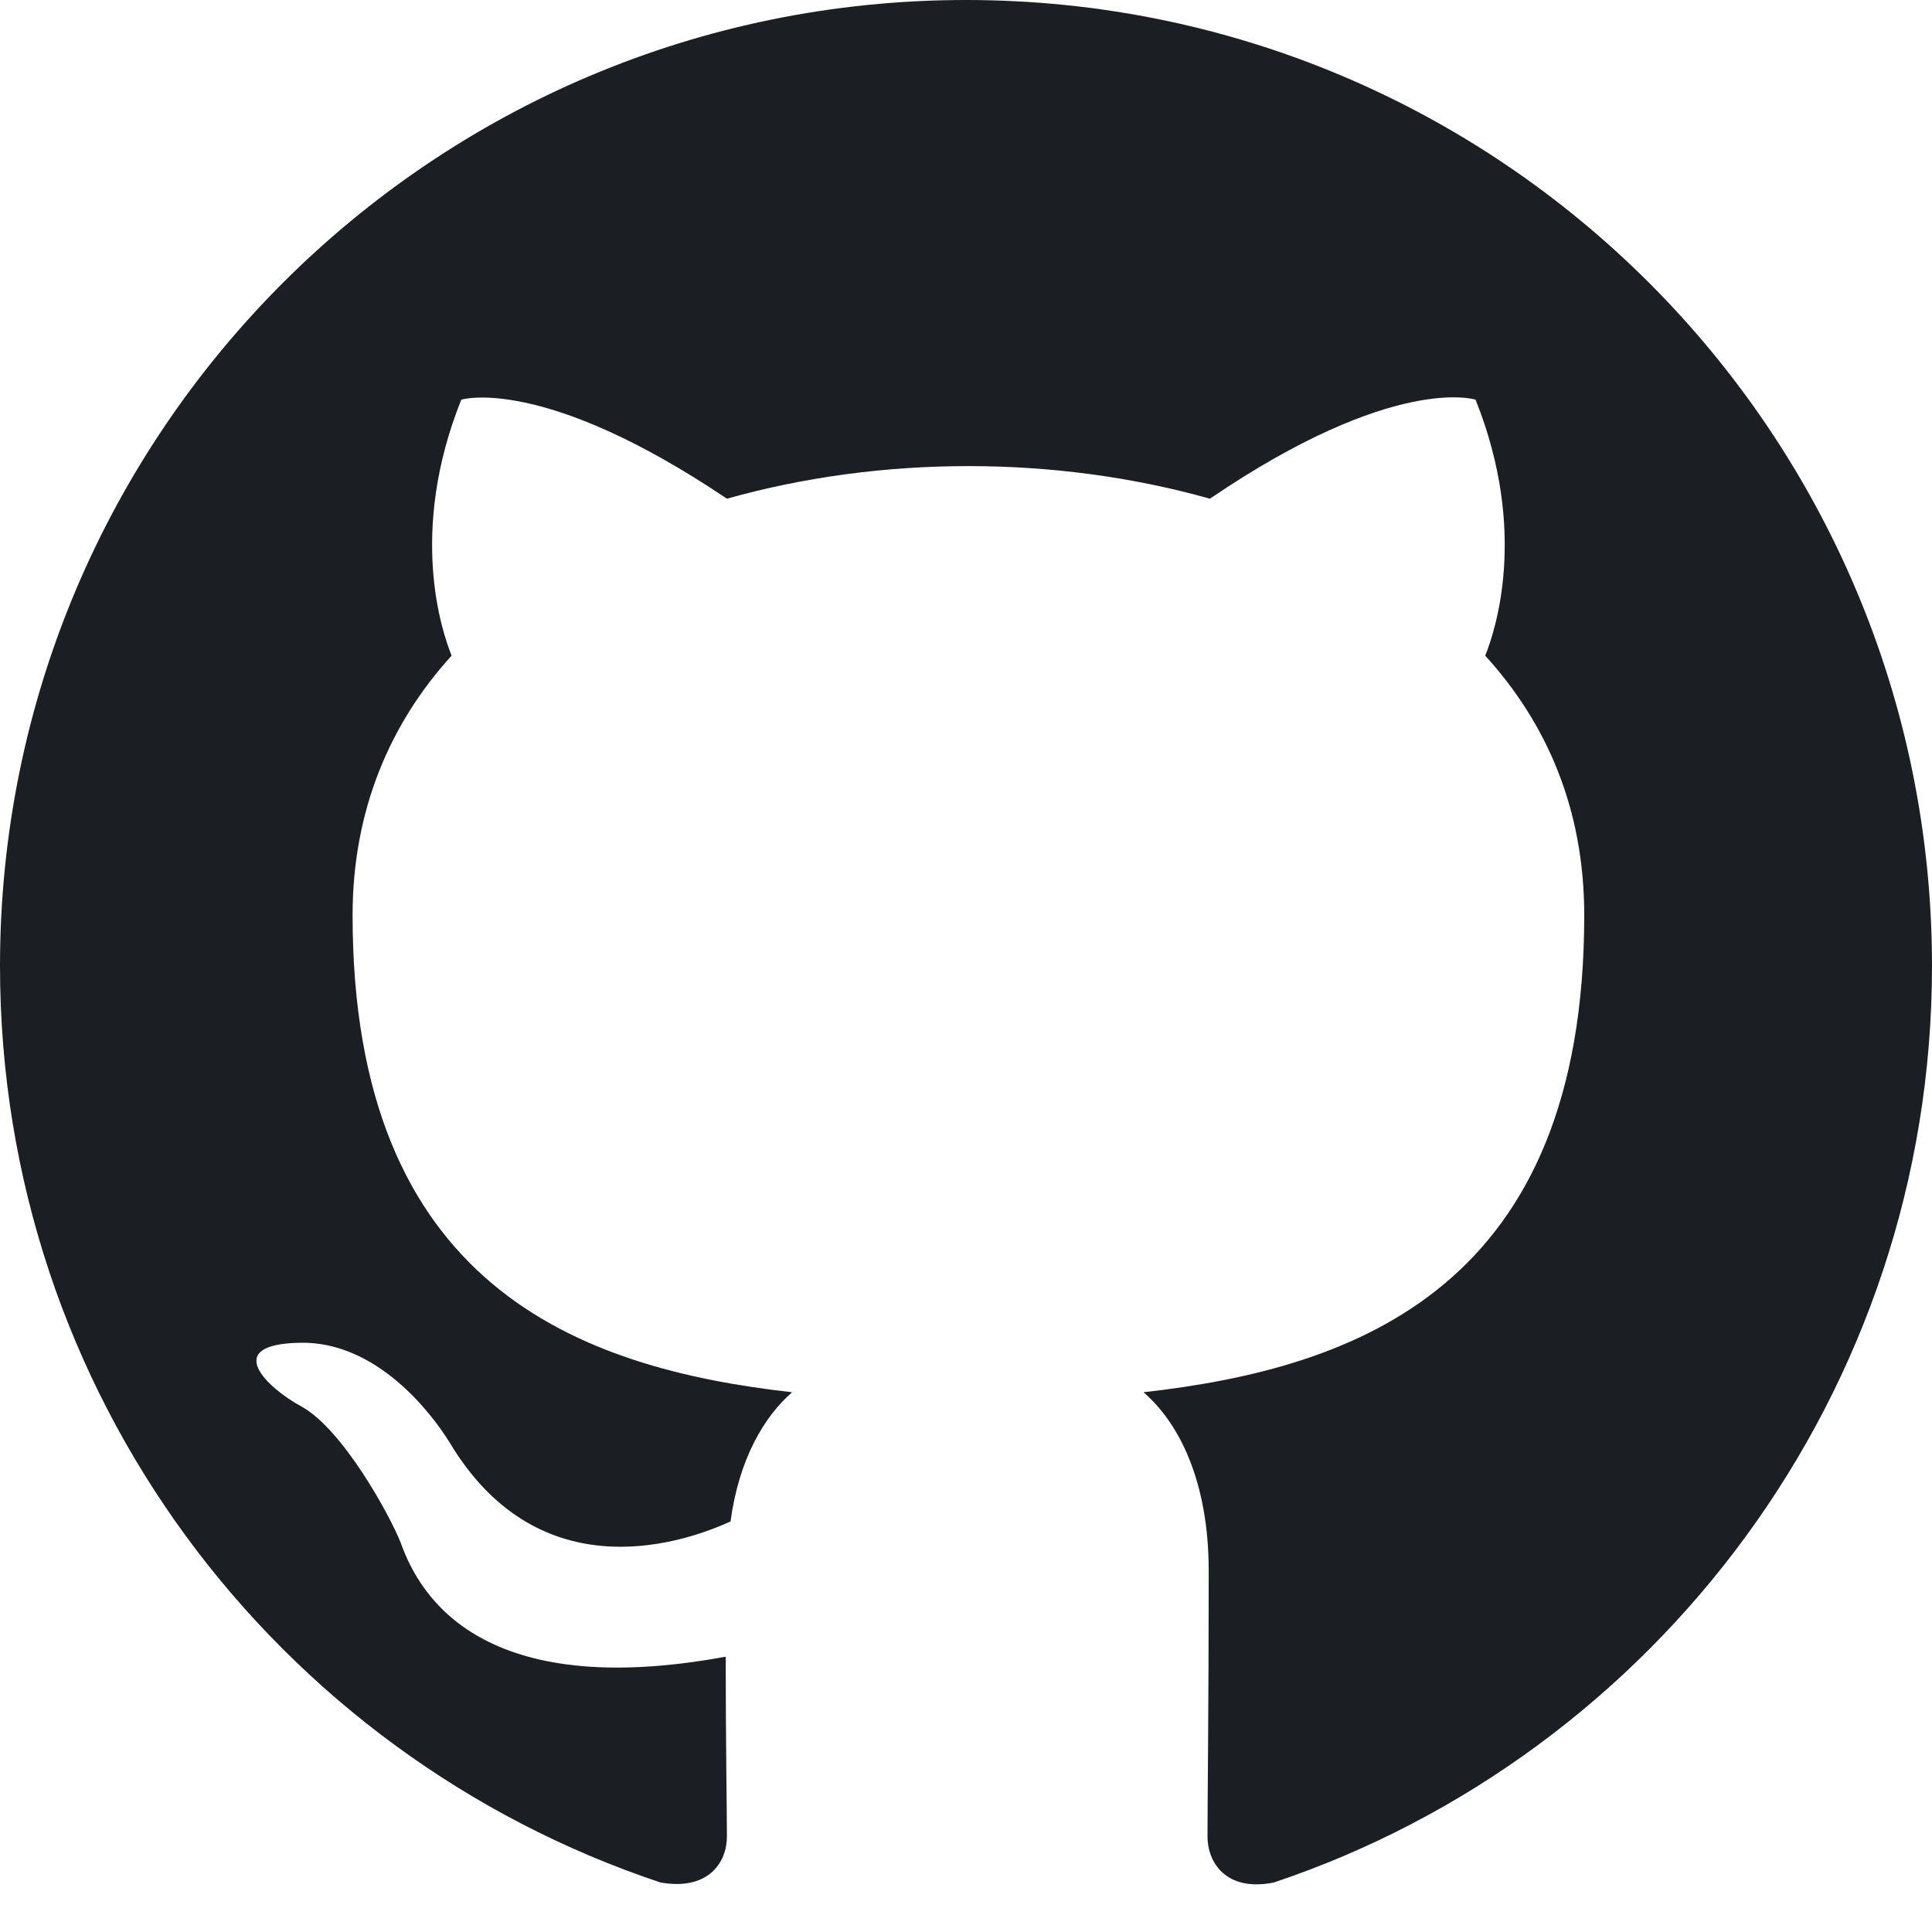
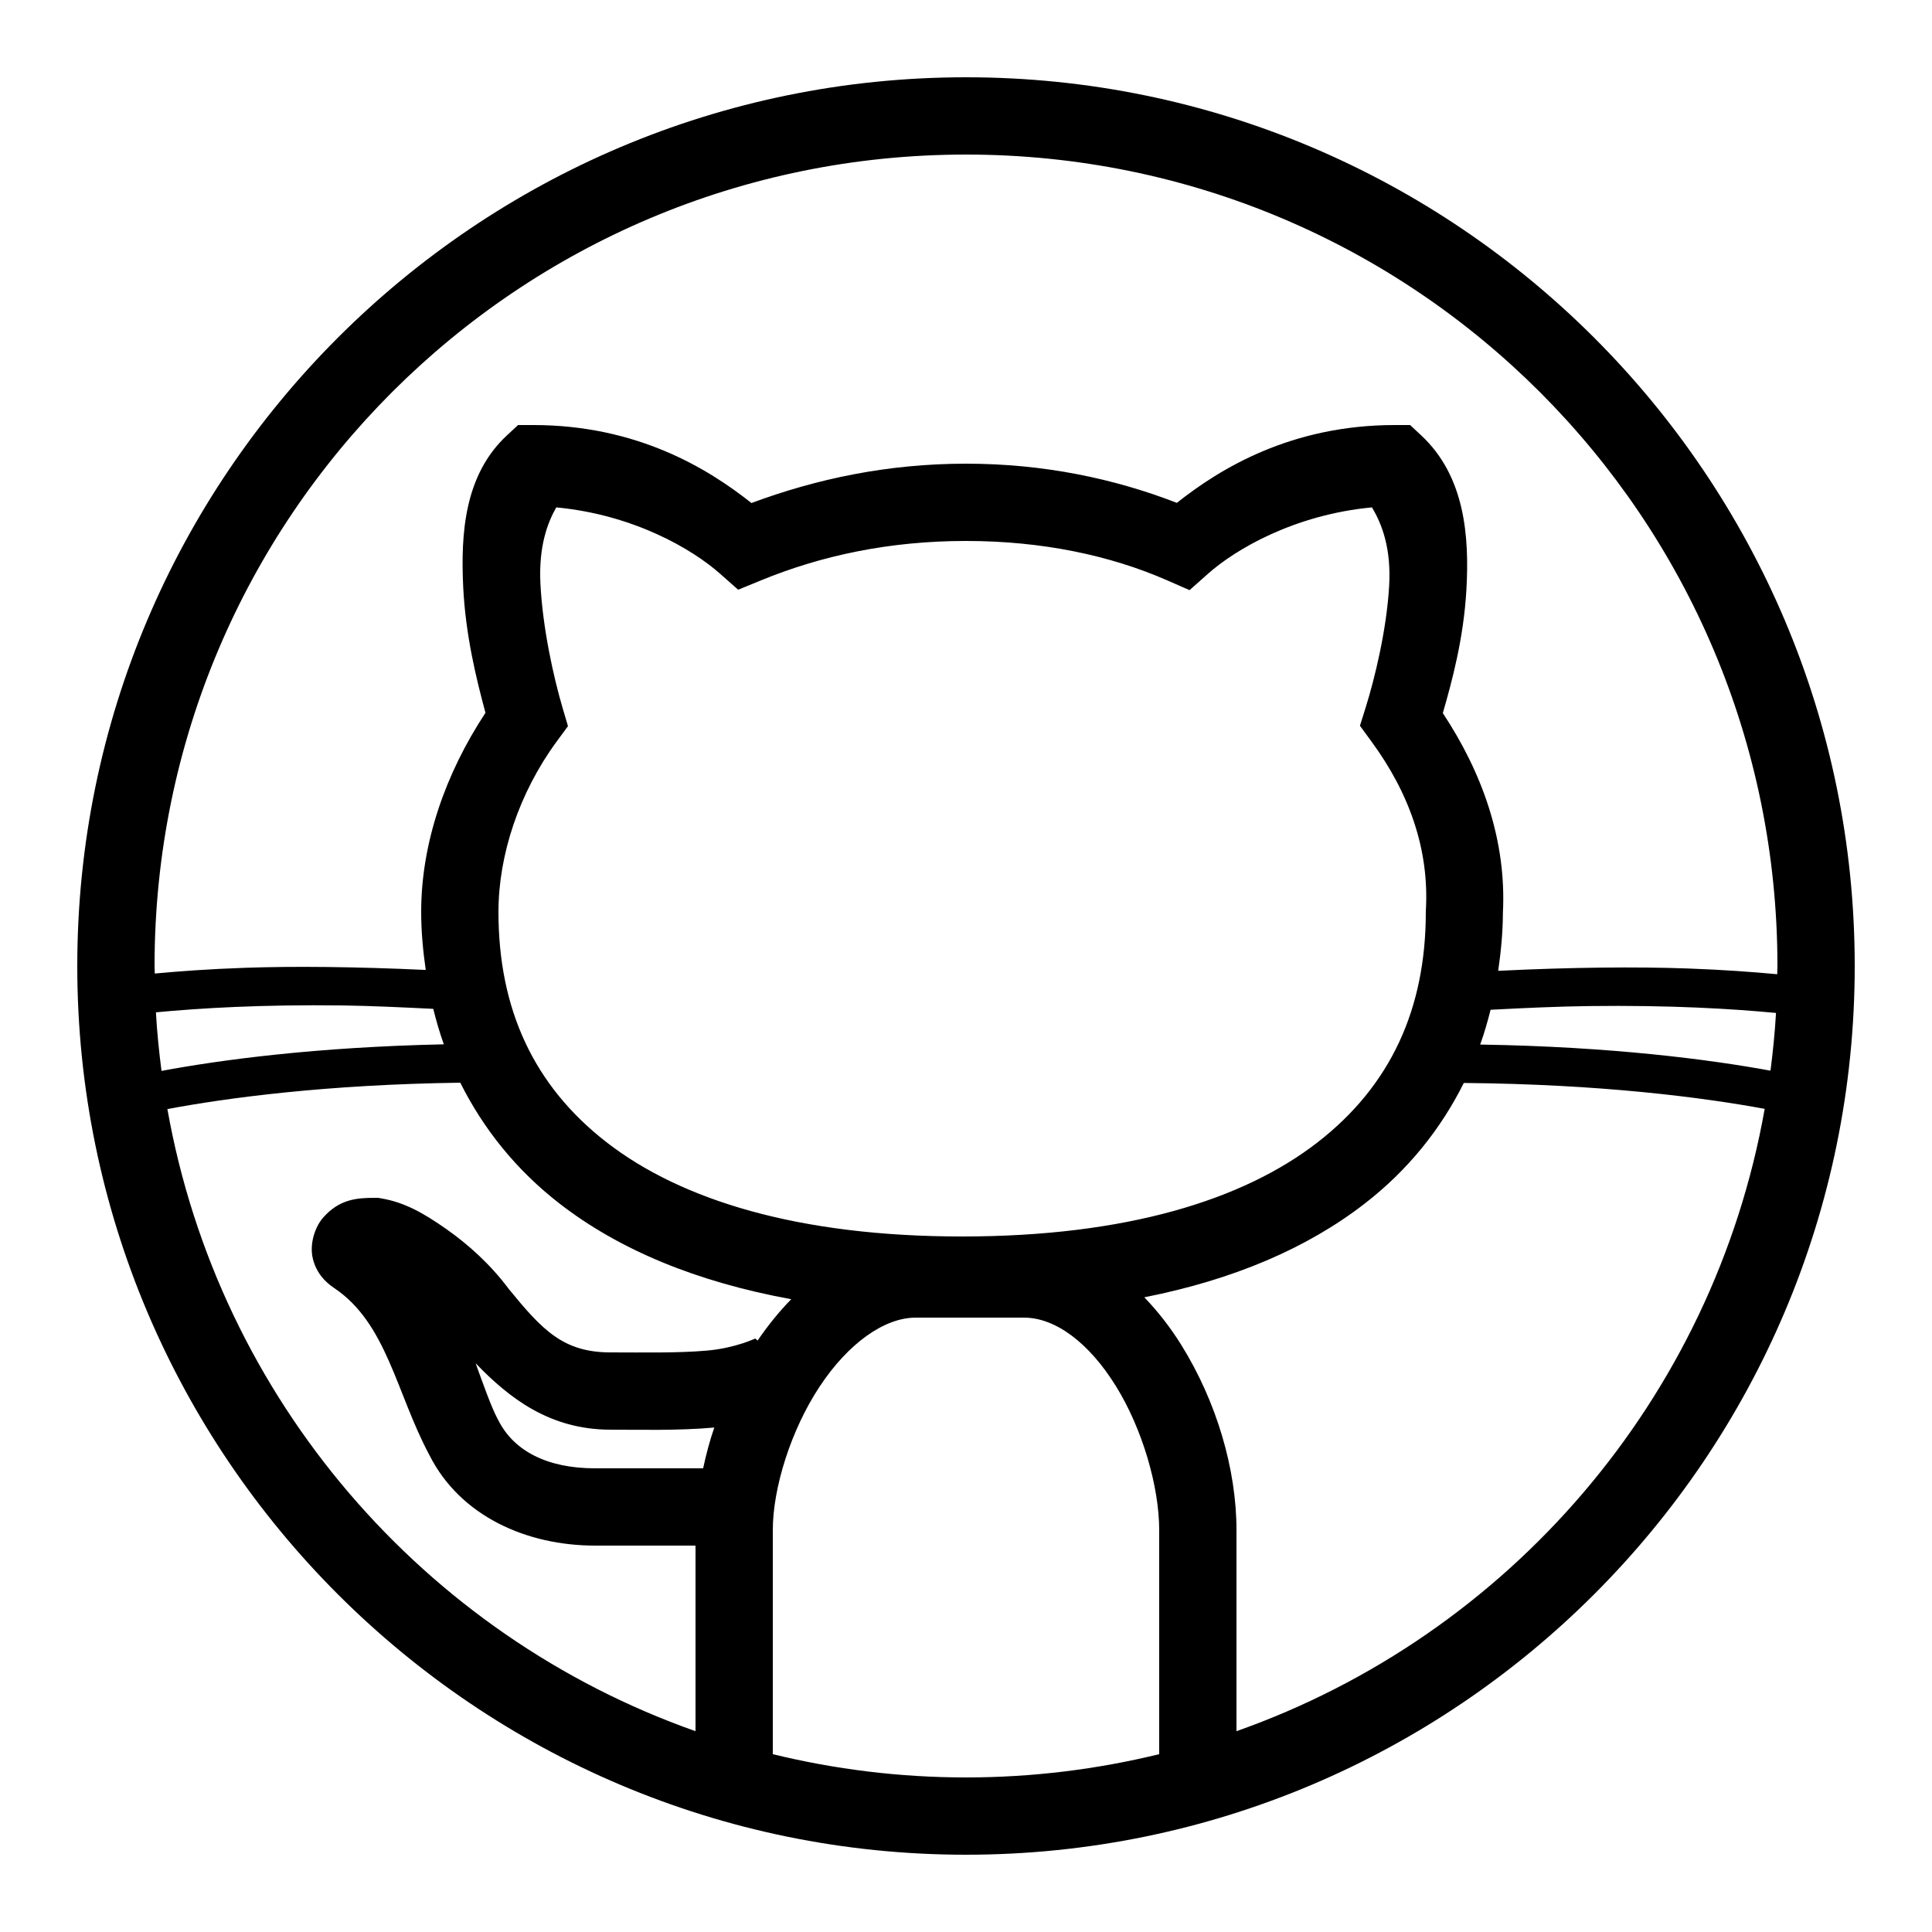
- <svg xmlns="http://www.w3.org/2000/svg" width="1024" height="1024" viewBox="0 0 1024 1024" fill="none">
-   <path fill-rule="evenodd" clip-rule="evenodd" d="M8 0C3.58 0 0 3.58 0 8C0 11.54 2.29 14.53 5.47 15.59C5.87 15.66 6.02 15.42 6.02 15.21C6.02 15.02 6.01 14.39 6.01 13.72C4 14.09 3.48 13.23 3.32 12.78C3.23 12.55 2.84 11.84 2.5 11.65C2.22 11.5 1.82 11.13 2.49 11.12C3.12 11.11 3.57 11.7 3.72 11.94C4.44 13.15 5.59 12.81 6.05 12.6C6.12 12.08 6.33 11.73 6.56 11.53C4.78 11.33 2.92 10.64 2.92 7.58C2.92 6.71 3.23 5.99 3.74 5.43C3.66 5.23 3.38 4.41 3.82 3.31C3.82 3.31 4.49 3.1 6.02 4.13C6.66 3.95 7.34 3.86 8.02 3.86C8.7 3.86 9.38 3.95 10.02 4.13C11.55 3.09 12.22 3.31 12.22 3.31C12.66 4.41 12.38 5.23 12.3 5.43C12.81 5.99 13.12 6.7 13.12 7.58C13.12 10.65 11.25 11.33 9.47 11.53C9.76 11.78 10.01 12.26 10.01 13.01C10.01 14.08 10 14.94 10 15.21C10 15.42 10.15 15.67 10.55 15.59C13.71 14.53 16 11.53 16 8C16 3.58 12.42 0 8 0Z" transform="scale(64)" fill="#1B1F23" />
+ <svg xmlns="http://www.w3.org/2000/svg" x="0px" y="0px" width="50" height="50" viewBox="0 0 50 50" style=" fill:#000000;">
+   <path d="M 25 2 C 12.311 2 2 12.311 2 25 C 2 37.689 12.311 48 25 48 C 37.689 48 48 37.689 48 25 C 48 12.311 37.689 2 25 2 z M 25 4 C 36.607 4 46 13.393 46 25 C 46 25.071 45.995 25.142 45.994 25.213 C 45.355 25.154 44.616 25.098 43.676 25.064 C 42.347 25.017 40.672 25.031 38.773 25.125 C 38.844 24.635 38.893 24.137 38.895 23.627 C 38.991 21.754 38.363 20.002 37.34 18.455 C 37.587 17.601 37.877 16.515 37.949 15.283 C 38.032 13.879 37.911 12.322 36.783 11.27 L 36.494 11 L 36.1 11 C 33.417 11 31.58 12.123 30.457 13.014 C 28.836 12.386 27.012 12 25 12 C 22.976 12 21.136 12.391 19.447 13.018 C 18.325 12.127 16.487 11 13.801 11 L 13.408 11 L 13.119 11.268 C 12.021 12.287 11.92 13.802 11.988 15.199 C 12.049 16.432 12.322 17.552 12.564 18.447 C 11.524 20.025 10.9 21.822 10.9 23.6 C 10.9 24.111 10.948 24.61 11.018 25.102 C 9.212 25.018 7.602 25.002 6.324 25.047 C 5.385 25.08 4.645 25.136 4.006 25.195 C 4.005 25.13 4 25.065 4 25 C 4 13.393 13.393 4 25 4 z M 14.396 13.131 C 16.414 13.322 17.932 14.223 18.635 14.848 L 19.104 15.262 L 19.682 15.025 C 21.263 14.374 23.027 14 25 14 C 26.973 14 28.737 14.376 30.199 15.016 L 30.785 15.273 L 31.264 14.848 C 31.967 14.223 33.487 13.322 35.506 13.131 C 35.774 13.576 36.007 14.209 35.951 15.166 C 35.884 16.312 35.577 17.56 35.346 18.301 L 35.195 18.783 L 35.494 19.191 C 36.484 20.541 36.988 22.001 36.902 23.545 L 36.9 23.572 L 36.9 23.6 C 36.9 26.095 36.002 28.092 34.088 29.572 C 32.174 31.052 29.153 32 24.9 32 C 20.648 32 17.625 31.052 15.711 29.572 C 13.797 28.092 12.9 26.095 12.9 23.6 C 12.9 22.135 13.429 20.524 14.406 19.191 L 14.699 18.793 L 14.559 18.318 C 14.327 17.53 14.043 16.254 13.986 15.102 C 13.939 14.143 14.166 13.537 14.396 13.131 z M 8.885 26.021 C 9.591 26.031 10.401 26.069 11.213 26.109 C 11.29 26.421 11.379 26.728 11.486 27.027 C 8.179 27.097 5.705 27.43 4.18 27.715 C 4.115 27.214 4.064 26.71 4.035 26.199 C 5.162 26.092 6.751 25.994 8.885 26.021 z M 41.115 26.037 C 43.248 26.01 44.836 26.108 45.963 26.215 C 45.934 26.718 45.884 27.216 45.82 27.709 C 44.241 27.419 41.7 27.087 38.307 27.033 C 38.412 26.74 38.5 26.438 38.576 26.133 C 39.471 26.085 40.345 26.047 41.115 26.037 z M 11.912 28.02 C 12.509 29.215 13.362 30.283 14.488 31.154 C 16.029 32.346 18.032 33.178 20.477 33.623 C 20.157 33.952 19.866 34.313 19.607 34.693 L 19.547 34.641 C 19.552 34.634 19.05 34.886 18.299 34.953 C 17.548 35.02 16.622 35 15.801 35 C 14.576 35 14.036 34.421 13.174 33.367 C 12.696 32.724 12.114 32.202 11.549 31.807 C 10.97 31.401 10.476 31.116 9.865 31.014 L 9.783 31 L 9.699 31 C 9.233 31 8.781 31.034 8.359 31.516 C 8.149 31.757 8.003 32.203 8.098 32.58 C 8.192 32.958 8.431 33.19 8.645 33.332 C 10.011 34.243 10.253 36.047 11.109 37.65 C 11.909 39.244 13.636 40 15.4 40 L 18 40 L 18 44.803 C 10.968 42.321 5.665 36.205 4.332 28.703 C 5.863 28.415 8.427 28.068 11.912 28.02 z M 37.883 28.027 C 41.446 28.058 44.081 28.404 45.67 28.697 C 44.339 36.202 39.034 42.32 32 44.803 L 32 39.6 C 32 38.015 31.48 36.268 30.574 34.811 C 30.299 34.368 29.976 33.95 29.615 33.574 C 31.93 33.117 33.832 32.299 35.312 31.154 C 36.437 30.285 37.288 29.22 37.883 28.027 z M 23.699 34.1 L 26.5 34.1 C 27.313 34.1 28.18 34.747 28.875 35.865 C 29.57 36.983 30 38.484 30 39.6 L 30 45.398 C 28.397 45.789 26.724 46 25 46 C 23.276 46 21.603 45.789 20 45.398 L 20 39.6 C 20 38.509 20.468 37.011 21.209 35.889 C 21.95 34.766 22.886 34.1 23.699 34.1 z M 12.309 35.281 C 13.174 36.179 14.223 37 15.801 37 C 16.58 37 17.552 37.028 18.477 36.945 C 18.48 36.945 18.483 36.944 18.486 36.943 C 18.365 37.293 18.274 37.646 18.197 38 L 15.4 38 C 14.167 38 13.296 37.554 12.895 36.752 L 12.887 36.738 L 12.881 36.727 C 12.716 36.421 12.501 35.811 12.309 35.281 z" />
</svg>
